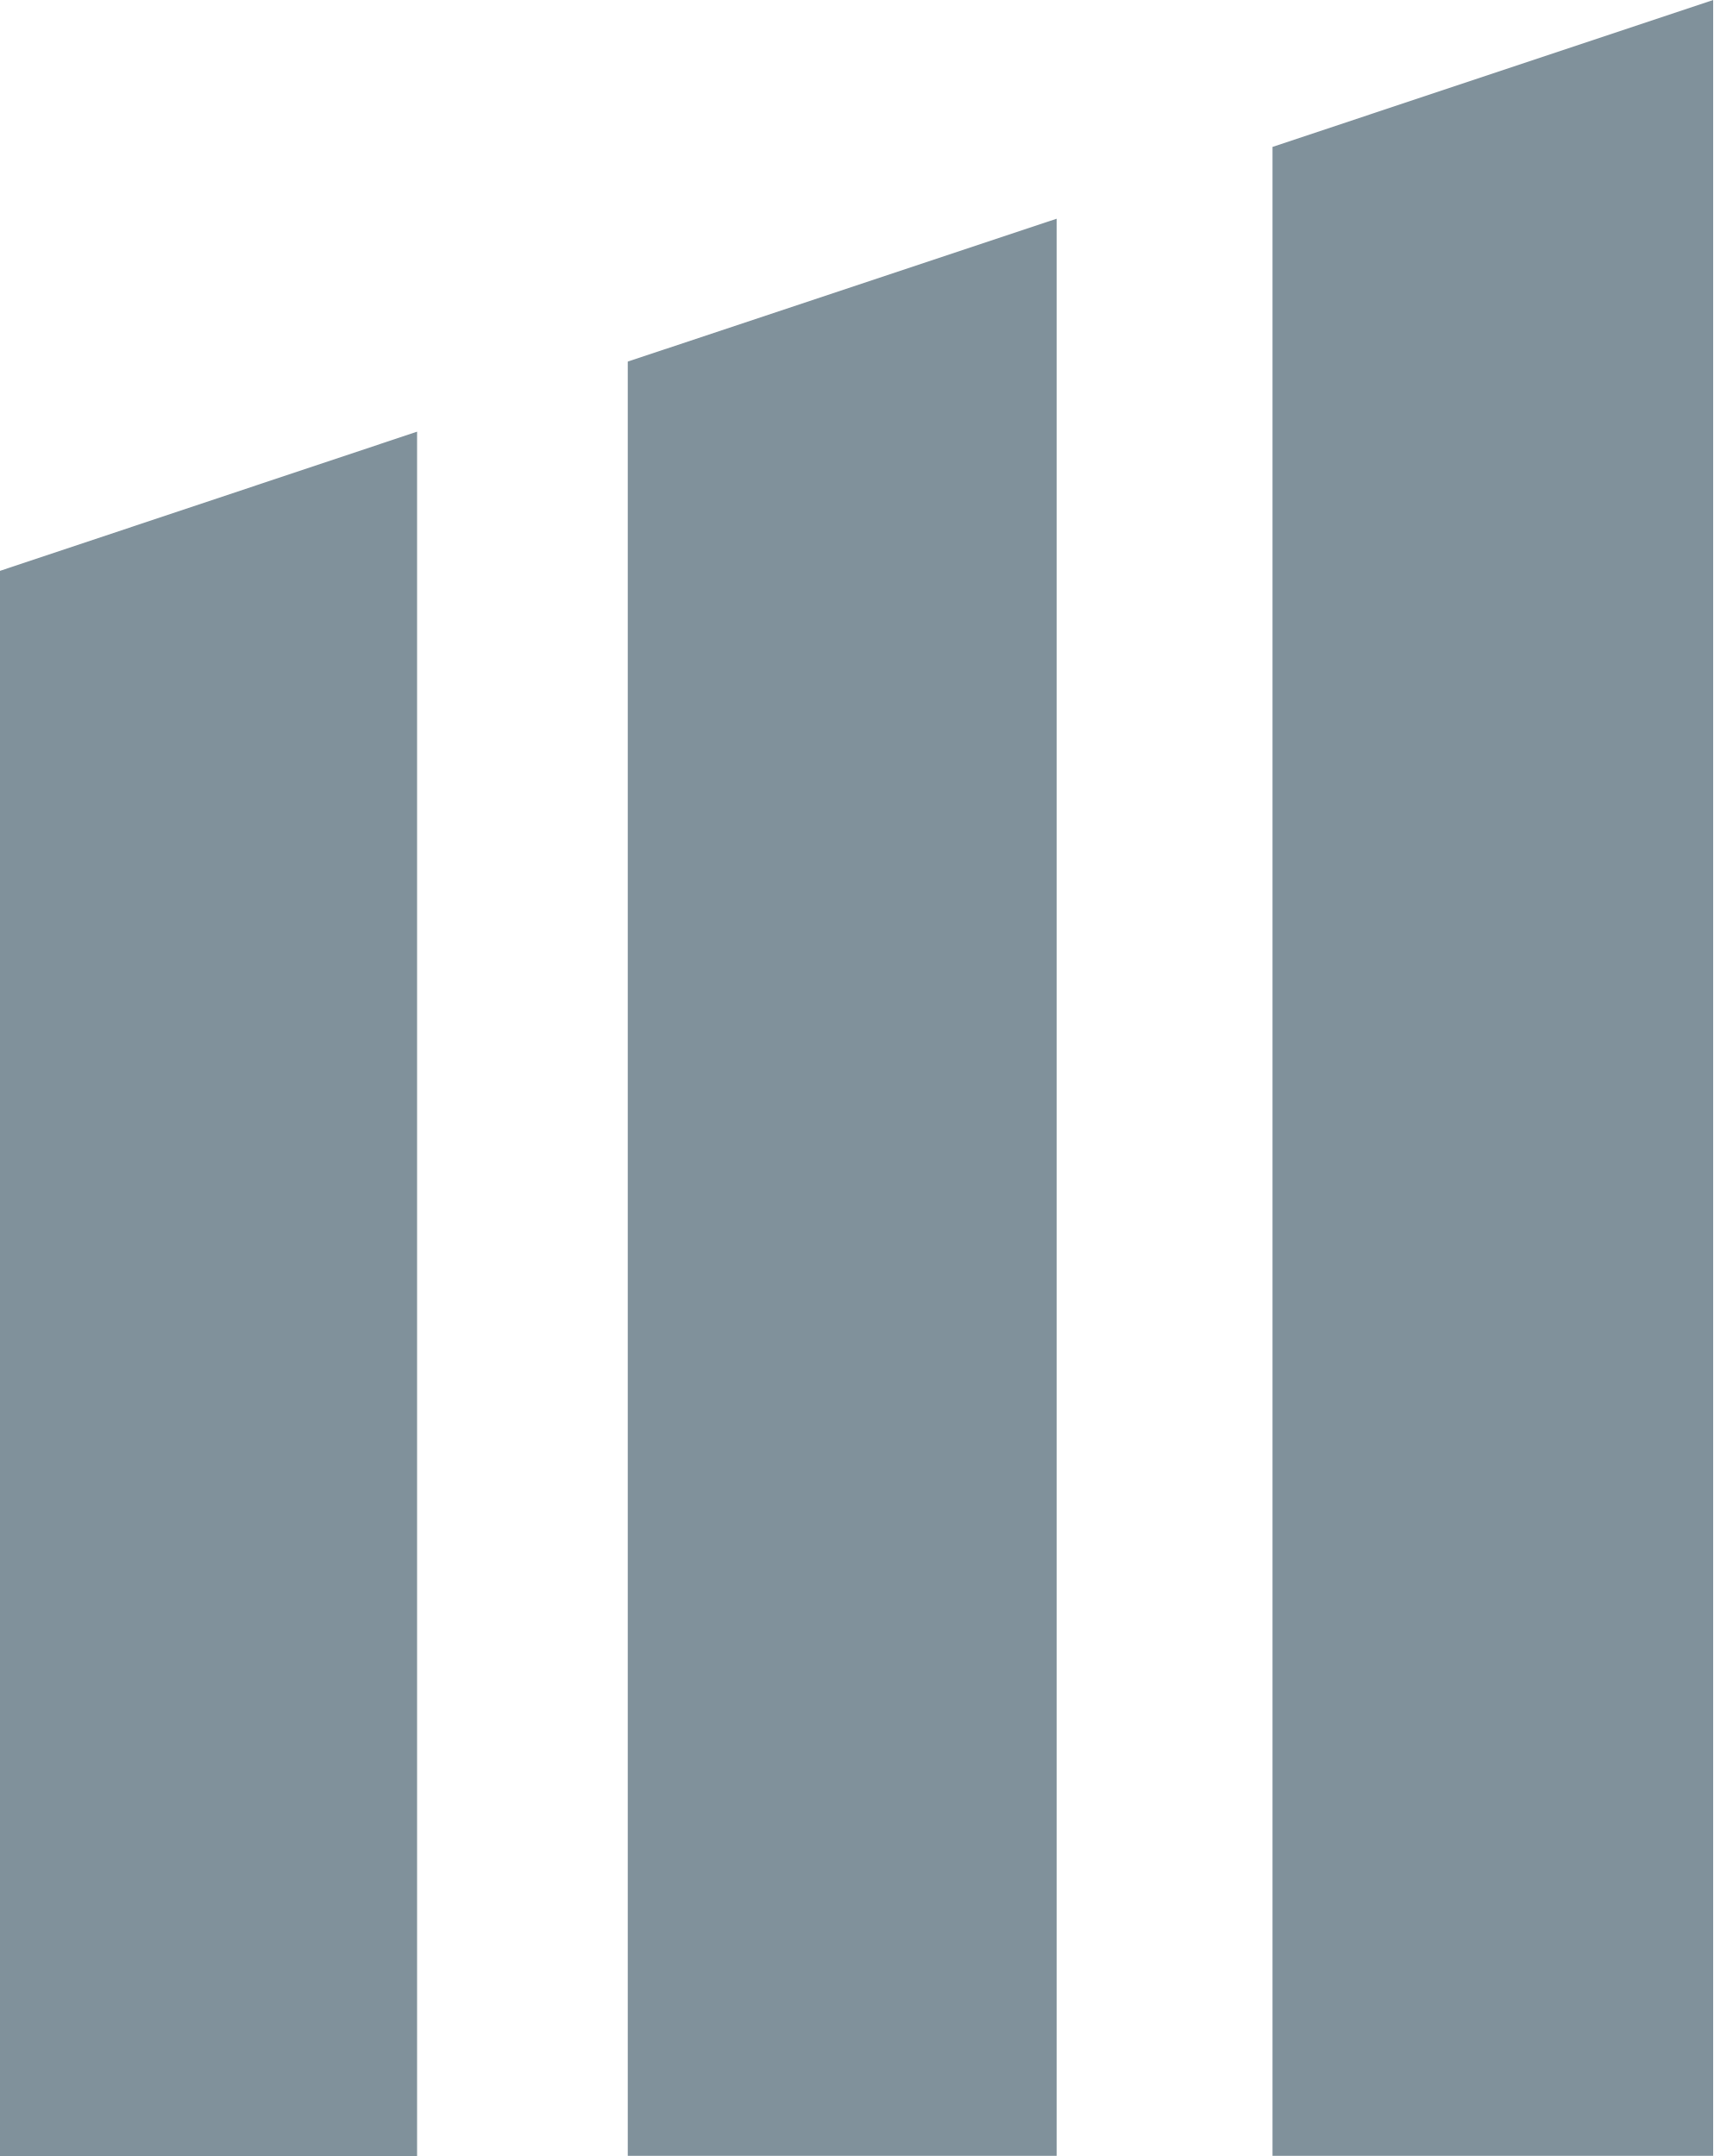
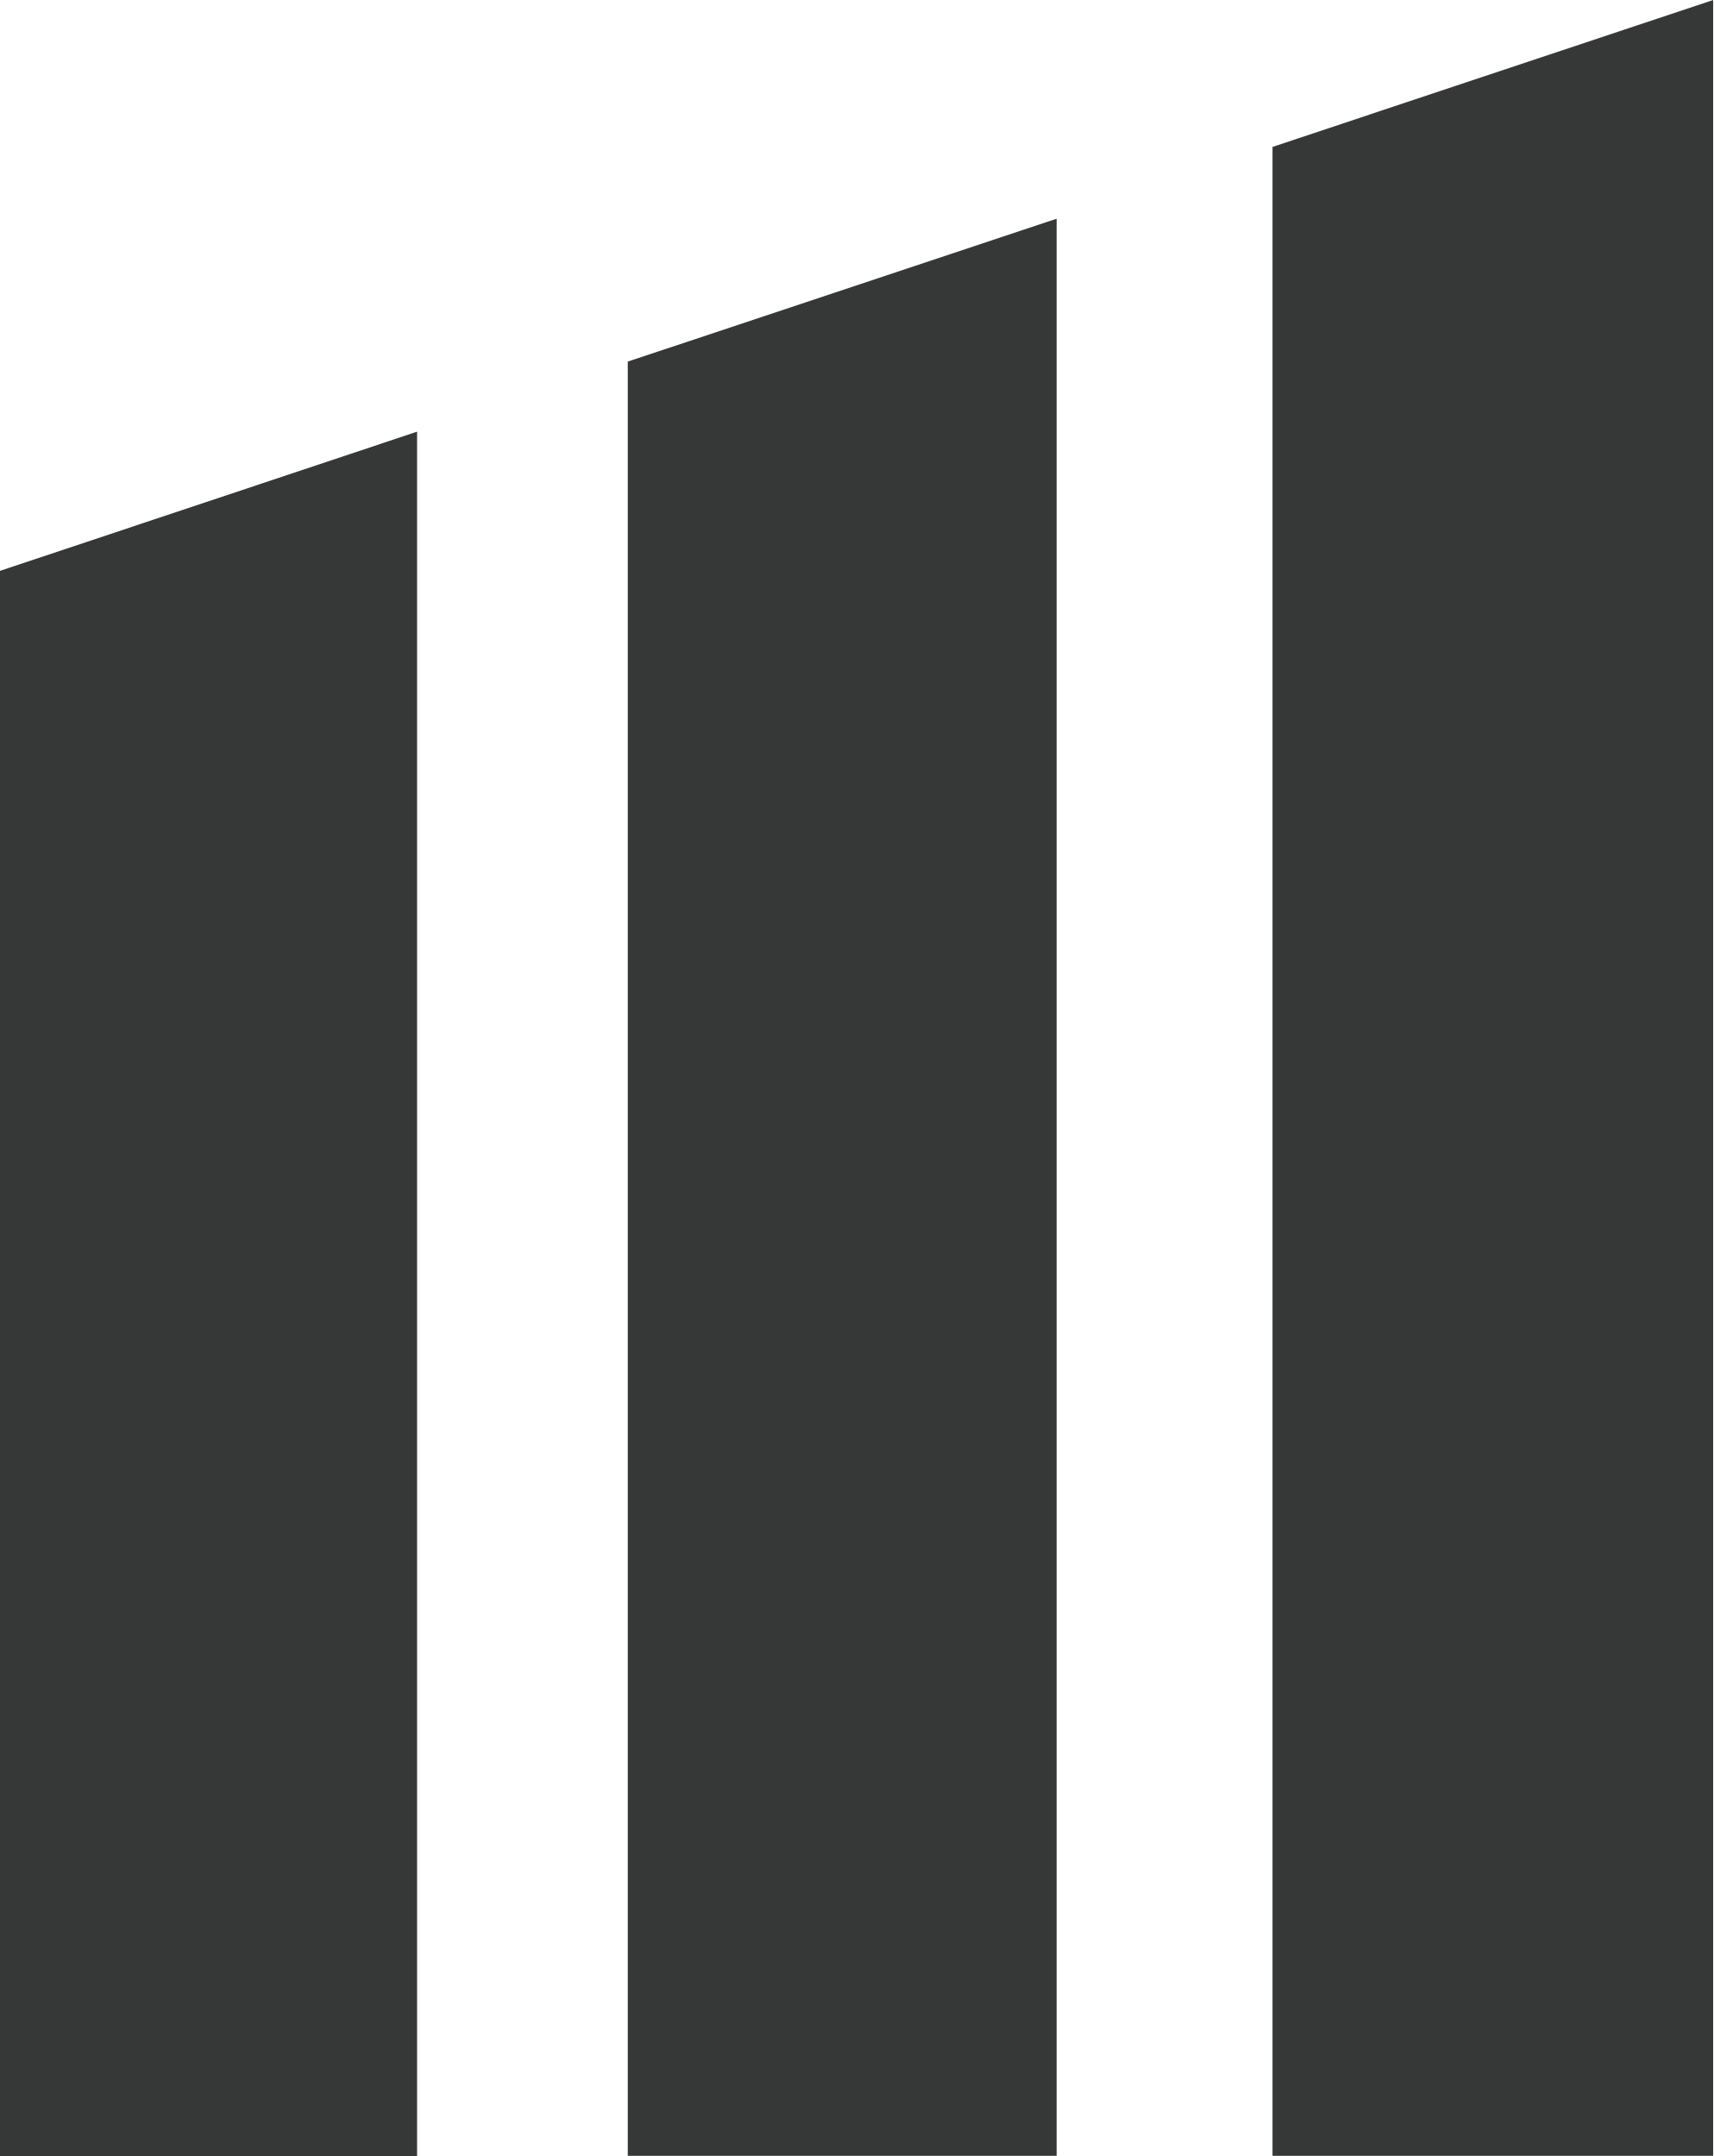
<svg xmlns="http://www.w3.org/2000/svg" viewBox="0 0 88.72 111.68">
  <defs>
-     <style>.cls-1{fill:#80919b;}</style>
+     <style>.cls-1{fill:#363838;}</style>
  </defs>
  <g id="Layer_2" data-name="Layer 2">
    <g id="Layer_1-2" data-name="Layer 1">
      <polygon class="cls-1" points="21.6 22.36 21.6 111.68 0 111.68 0 29.57 21.6 22.36" />
      <polygon class="cls-1" points="54.72 11.33 54.72 111.67 32.51 111.67 32.51 18.73 54.72 11.33" />
      <polygon class="cls-1" points="88.72 0 88.72 111.67 65.9 111.67 65.9 7.61 88.72 0" />
    </g>
  </g>
</svg>
